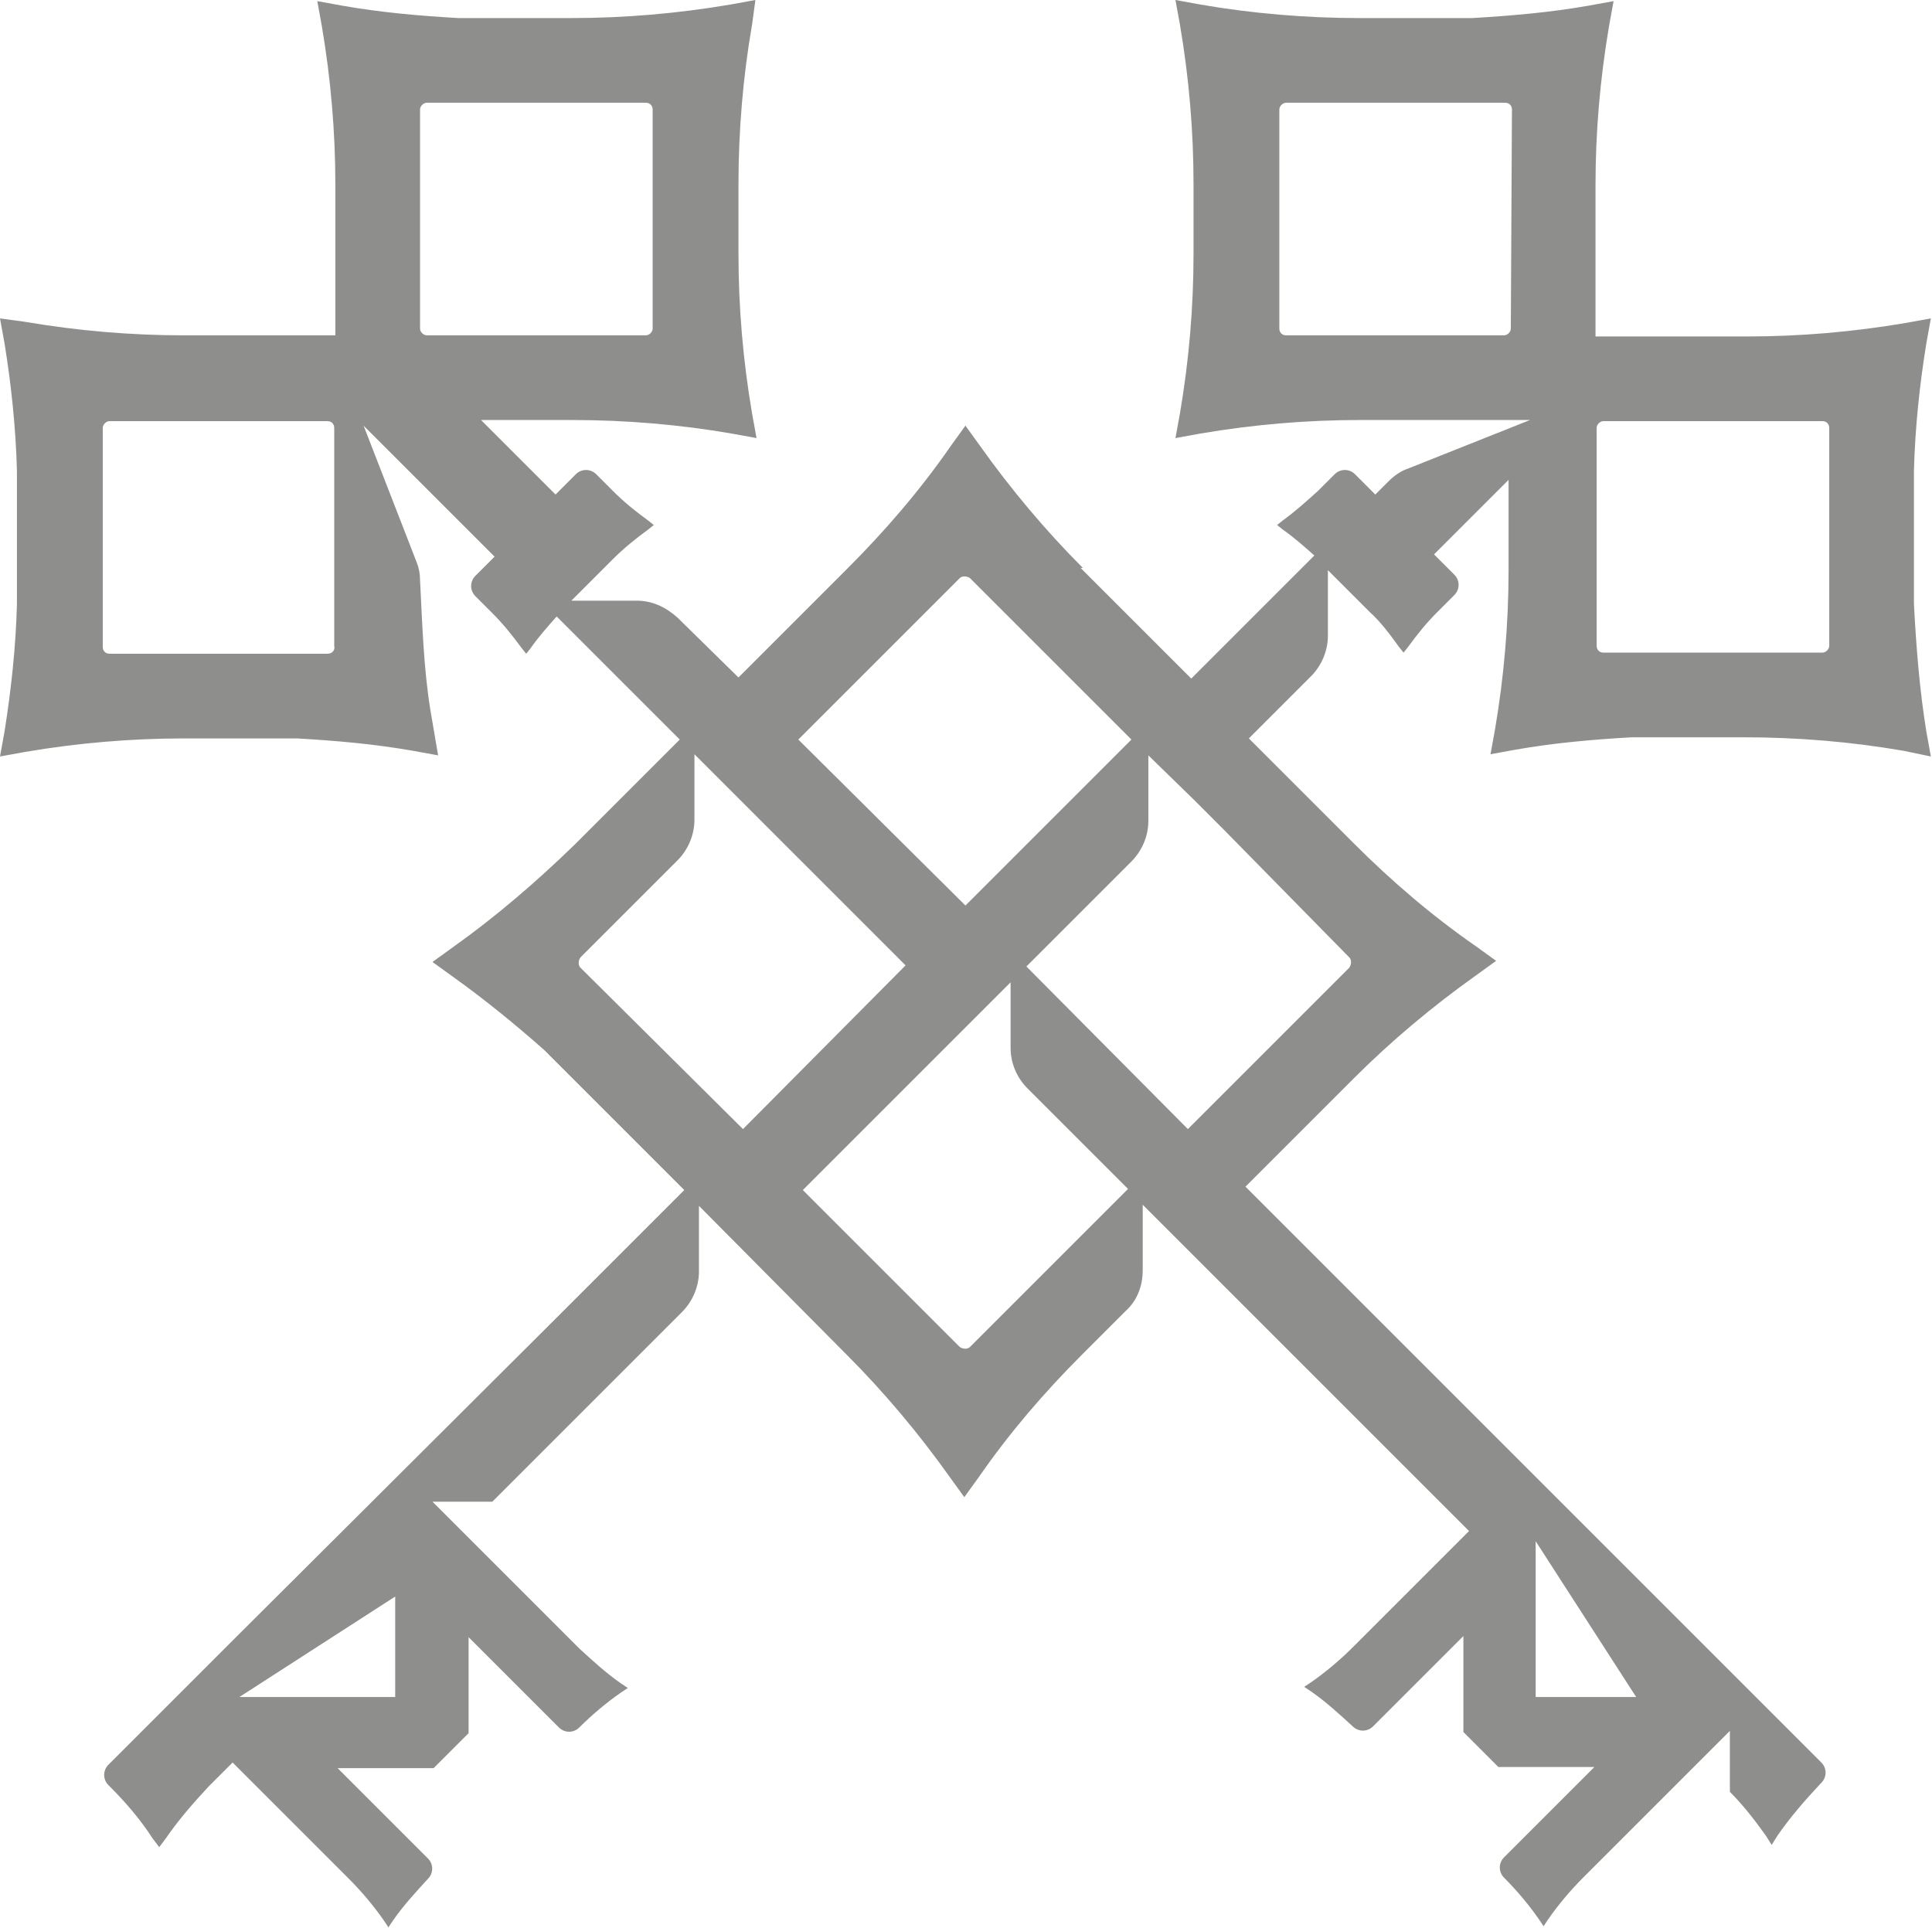
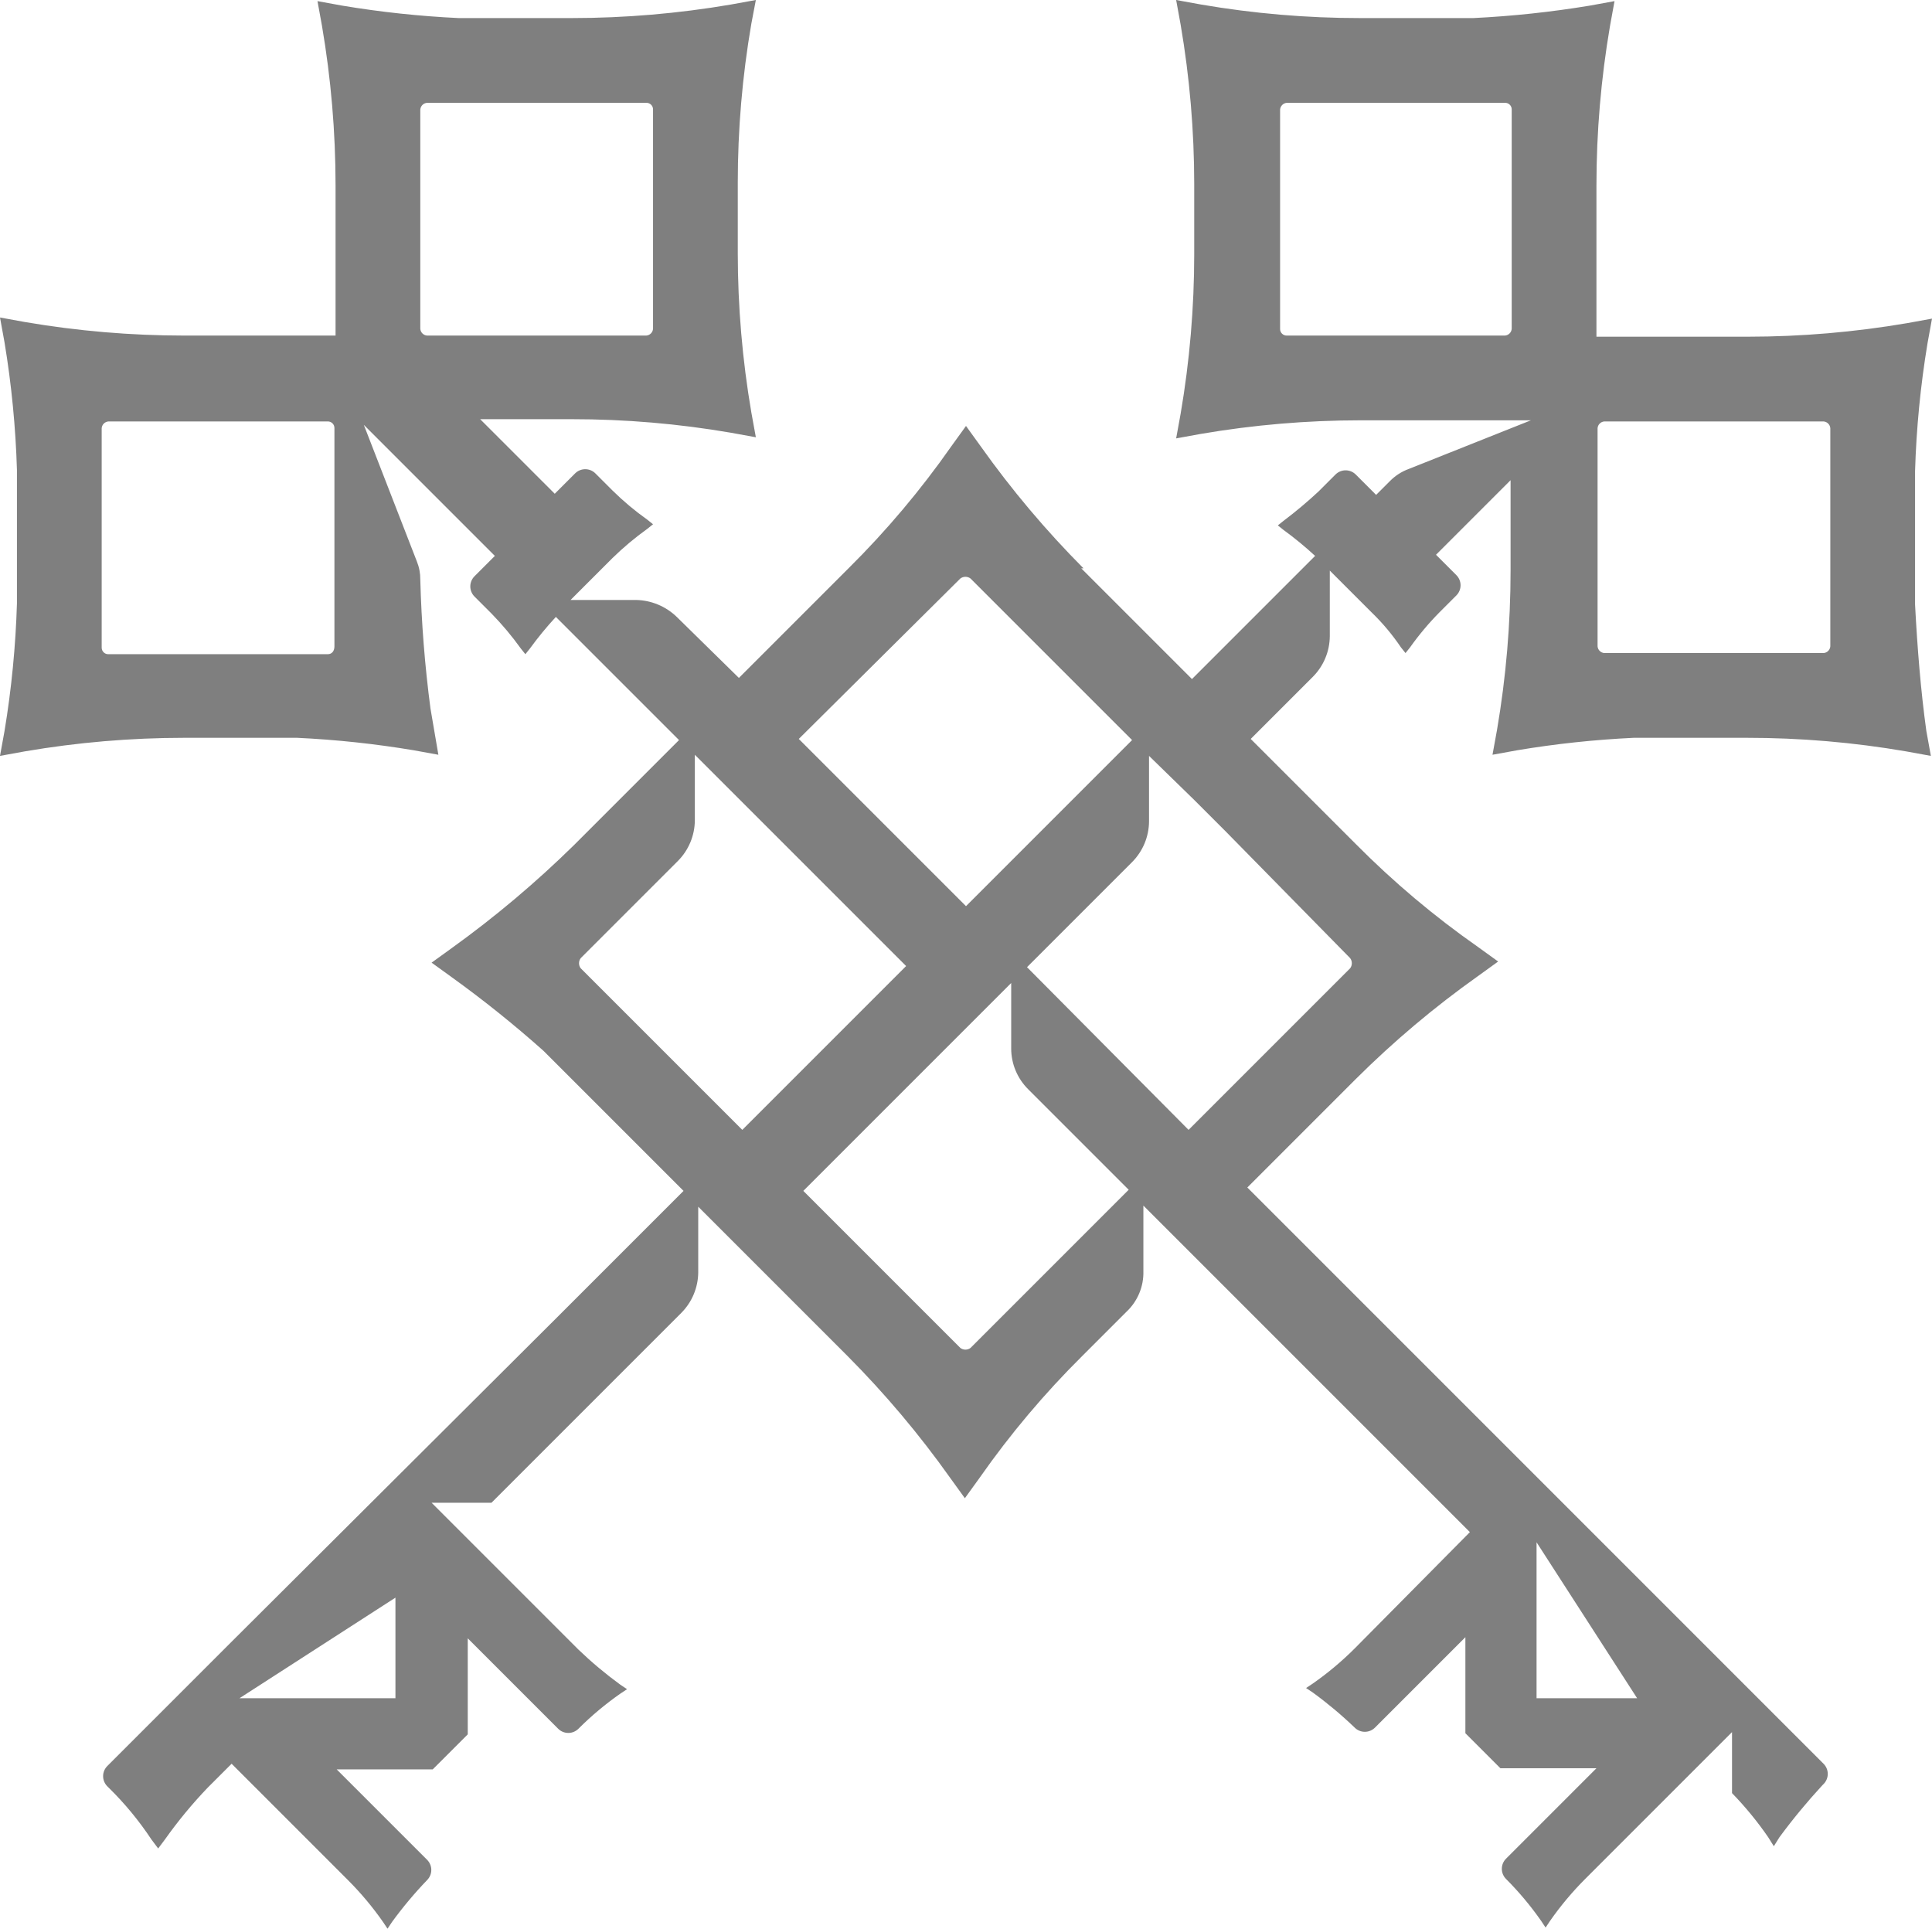
- <svg xmlns="http://www.w3.org/2000/svg" version="1.1" id="Layer_1" x="0px" y="0px" viewBox="0 0 171.1 170.7" style="enable-background:new 0 0 171.1 170.7;" xml:space="preserve">
-   <style type="text/css">
- 	.st0{opacity:0.5;fill:#1D1D1B;}
- </style>
-   <path class="st0" d="M169.5,53.5V41.7c0.1-3.8,0.5-7.6,1.1-11.3l0.4-2.2l-2.2,0.4c-4.7,0.8-9.4,1.2-14.1,1.2l0,0h-13.4V16.4  c0-4.7,0.4-9.4,1.2-14.1l0.4-2.2l-2.2,0.4c-3.4,0.6-6.9,0.9-10.3,1.1h-10c-4.7,0-9.5-0.4-14.1-1.2L104.1,0l0.4,2.2  c0.8,4.7,1.2,9.4,1.2,14.1v6.2c0,4.7-0.4,9.4-1.2,14.1l-0.4,2.2l2.2-0.4c4.7-0.8,9.4-1.2,14.1-1.2h15.1l-10.8,4.3  c-0.6,0.2-1.2,0.6-1.7,1.1l-1.2,1.2l-0.9-0.9l-0.9-0.9c-0.5-0.5-1.3-0.5-1.8,0l-1.5,1.5c-1,0.9-2,1.8-3.1,2.6l-0.5,0.4l0.5,0.4  c1,0.7,1.9,1.5,2.8,2.3l-10.9,10.9l-9.8-9.8l0.2,0c-3.3-3.3-6.4-7-9.1-10.8l-1.3-1.8l-1.3,1.8c-2.7,3.9-5.8,7.5-9.1,10.8l-9.7,9.7  L60,54.7c-1-0.9-2.2-1.5-3.6-1.5h-5.8l1.3-1.3l2.4-2.4c0.9-0.9,2-1.8,3.1-2.6l0.5-0.4l-0.5-0.4c-1.1-0.8-2.1-1.6-3.1-2.6l-1.5-1.5  c-0.5-0.5-1.3-0.5-1.8,0l-1.8,1.8l-6.6-6.6h8.1c4.7,0,9.5,0.4,14.1,1.2l2.2,0.4l-0.4-2.2c-0.8-4.7-1.2-9.4-1.2-14.1v-6.2  c0-4.7,0.4-9.5,1.2-14.1L66.9,0l-2.2,0.4c-4.7,0.8-9.4,1.2-14.1,1.2h-10c-3.5-0.2-6.9-0.5-10.3-1.1l-2.2-0.4l0.4,2.2  c0.8,4.7,1.2,9.4,1.2,14.1v13.3H16.3l0,0c-4.7,0-9.4-0.4-14.1-1.2L0,28.2l0.4,2.2c0.6,3.7,1,7.5,1.1,11.3v11.8  C1.4,57.3,1,61,0.4,64.8L0,67l2.2-0.4c4.7-0.8,9.4-1.2,14.1-1.2h10c3.5,0.2,6.9,0.5,10.3,1.1l2.2,0.4l-0.7-4.1  c-0.6-3.8-0.7-7.6-0.9-11.4c0-0.6-0.1-1.1-0.3-1.6l-4.7-12.1l11.6,11.6L42.1,51c-0.5,0.5-0.5,1.3,0,1.8l1.5,1.5  c0.9,0.9,1.8,2,2.6,3.1l0.4,0.5l0.4-0.5c0.7-1,1.5-1.9,2.3-2.8l10.9,10.9l-9.3,9.3c-3.4,3.3-7,6.4-10.8,9.1l-1.8,1.3l1.8,1.3  c2.8,2,5.5,4.2,8.1,6.5l12.4,12.4l-7.6,7.6l-3.4,3.4l-29,28.9l0,0l-11,11c-0.5,0.5-0.5,1.3,0,1.8l0.1,0.1c1.4,1.4,2.7,2.9,3.8,4.6  l0.6,0.8l0.6-0.8c1.1-1.6,2.4-3.1,3.8-4.6l2.1-2.1l10.3,10.3c1.1,1.1,2.2,2.4,3.1,3.7l0.4,0.6l0.4-0.6c0.9-1.3,2-2.5,3.1-3.7l0,0  l0,0c0.5-0.5,0.5-1.3,0-1.8l-8-8h8.5l3.1-3.1V145l8,8c0.5,0.5,1.3,0.5,1.8,0l0,0c1.1-1.1,2.4-2.2,3.7-3.1l0.6-0.4l-0.6-0.4  c-1.3-0.9-2.5-2-3.7-3.1l-10.3-10.3l0,0l-2.7-2.7h5.3c8.4-8.4,16.8-16.8,16.8-16.8c0.9-0.9,1.5-2.2,1.5-3.6v-5.8L75,120  c3.3,3.3,6.4,7,9.1,10.8l1.3,1.8l1.3-1.8c2.7-3.9,5.8-7.5,9.1-10.8l3.9-3.9c1-0.9,1.5-2.2,1.5-3.6v-5.8l11.6,11.6l11.3,11.3l6,6  l-10.3,10.3c-1.1,1.1-2.4,2.2-3.7,3.1l-0.6,0.4l0.6,0.4c1.3,0.9,2.5,2,3.7,3.1l0,0c0.5,0.5,1.3,0.5,1.8,0l8-8v8.5l3.1,3.1h8.5l-8,8  c-0.5,0.5-0.5,1.3,0,1.8l0,0c1.1,1.1,2.2,2.4,3.1,3.7l0.4,0.6l0.4-0.6c0.9-1.3,2-2.6,3.1-3.7l10.3-10.3l2.7-2.7v5.4  c1.2,1.2,2.2,2.5,3.2,3.9l0.5,0.8l0.5-0.8c1.1-1.6,2.4-3.1,3.8-4.6l0.1-0.1c0.5-0.5,0.5-1.3,0-1.8l-43.3-43.3l-7.7-7.7l9.6-9.6  c3.3-3.3,7-6.4,10.8-9.1l1.8-1.3l-1.8-1.3c-3.9-2.7-7.5-5.8-10.8-9.1l-9.3-9.3l5.5-5.5c0.9-0.9,1.5-2.2,1.5-3.6v-5.8l3.7,3.7  c1,0.9,1.8,2,2.6,3.1l0.4,0.5l0.4-0.5c0.8-1.1,1.6-2.1,2.6-3.1l1.5-1.5c0.5-0.5,0.5-1.3,0-1.8l-1.8-1.8l6.6-6.6v8  c0,4.7-0.4,9.4-1.2,14.1l-0.4,2.2l2.2-0.4c3.4-0.6,6.8-0.9,10.3-1.1h10c4.7,0,9.5,0.4,14.1,1.2L171,67l-0.4-2.2  C170,61.1,169.7,57.3,169.5,53.5 M133.8,29.1c0,0.3-0.3,0.6-0.6,0.6h-19.3c-0.4,0-0.6-0.3-0.6-0.6V9.7c0-0.3,0.3-0.6,0.6-0.6h19.4  c0.4,0,0.6,0.3,0.6,0.6L133.8,29.1L133.8,29.1z M29,57.9H9.7c-0.4,0-0.6-0.3-0.6-0.6V37.9c0-0.3,0.3-0.6,0.6-0.6H29  c0.4,0,0.6,0.3,0.6,0.6v19.3C29.7,57.6,29.4,57.9,29,57.9 M37.2,29.1V9.7c0-0.3,0.3-0.6,0.6-0.6h19.4c0.4,0,0.6,0.3,0.6,0.6v19.4  c0,0.3-0.3,0.6-0.6,0.6H37.8C37.5,29.7,37.2,29.4,37.2,29.1 M26.1,150.3h-4.9l13.8-8.9v8.9L26.1,150.3L26.1,150.3z M136,150.3v-8.9  v-4.9l8.9,13.8H136z M85,51.2c0.2-0.2,0.6-0.2,0.9,0l14.3,14.3L85.5,80.2L70.7,65.5L85,51.2z M51.4,85.7c-0.2-0.2-0.2-0.6,0-0.9  l8.6-8.6c0.9-0.9,1.5-2.2,1.5-3.6v-5.8l18.7,18.7L65.8,100L51.4,85.7z M85.9,119.3c-0.2,0.2-0.6,0.2-0.9,0l-13.9-13.9l0.1-0.1  L89.5,87v5.8c0,1.3,0.5,2.6,1.5,3.6l8.9,8.9L85.9,119.3z M119.5,84.8c0.2,0.2,0.2,0.6,0,0.9l-14.3,14.3L90.9,85.6l9.3-9.3  c0.9-0.9,1.5-2.2,1.5-3.6v-5.8l4,3.9l1.2,1.2l1.6,1.6L119.5,84.8z M162,57.2c0,0.3-0.3,0.6-0.6,0.6H142c-0.4,0-0.6-0.3-0.6-0.6V37.9  c0-0.3,0.3-0.6,0.6-0.6h19.4c0.4,0,0.6,0.3,0.6,0.6V57.2z" />
+ <svg xmlns="http://www.w3.org/2000/svg" viewBox="0 0 171 170.7">
+   <defs>
+     <style>.cls-1{opacity:0.5;isolation:isolate;}</style>
+   </defs>
+   <g id="Layer_2" data-name="Layer 2">
+     <g id="Layer_1-2" data-name="Layer 1">
+       <path class="cls-1" d="M169.5,53.5V41.7a84.78,84.78,0,0,1,1.1-11.3l.4-2.2-2.2.4a83.89,83.89,0,0,1-14.1,1.2H141.3V16.4a83.89,83.89,0,0,1,1.2-14.1l.4-2.2-2.2.4a90,90,0,0,1-10.3,1.1h-10A83,83,0,0,1,106.3.4L104.1,0l.4,2.2a83.89,83.89,0,0,1,1.2,14.1v6.2a83.89,83.89,0,0,1-1.2,14.1l-.4,2.2,2.2-.4a83.89,83.89,0,0,1,14.1-1.2h15.1l-10.8,4.3a4.52,4.52,0,0,0-1.7,1.1l-1.2,1.2-.9-.9L120,42a1.27,1.27,0,0,0-1.8,0l-1.5,1.5a38.76,38.76,0,0,1-3.1,2.6l-.5.4.5.4a31.12,31.12,0,0,1,2.8,2.3L105.5,60.1l-9.8-9.8h.2a85.27,85.27,0,0,1-9.1-10.8l-1.3-1.8-1.3,1.8a78.79,78.79,0,0,1-9.1,10.8L65.4,60l-5.5-5.4a5.33,5.33,0,0,0-3.6-1.5H50.5l1.3-1.3,2.4-2.4a26.63,26.63,0,0,1,3.1-2.6l.5-.4-.5-.4a25.13,25.13,0,0,1-3.1-2.6l-1.5-1.5a1.27,1.27,0,0,0-1.8,0l-1.8,1.8-6.6-6.6h8.1a83,83,0,0,1,14.1,1.2l2.2.4-.4-2.2a83.89,83.89,0,0,1-1.2-14.1V16.2A83,83,0,0,1,66.5,2.1L66.9,0,64.7.4A83.89,83.89,0,0,1,50.6,1.6h-10A87.66,87.66,0,0,1,30.3.5L28.1.1l.4,2.2a83.89,83.89,0,0,1,1.2,14.1V29.7H16.3A83.89,83.89,0,0,1,2.2,28.5L0,28.1l.4,2.2A84.78,84.78,0,0,1,1.5,41.6V53.4A84.78,84.78,0,0,1,.4,64.7L0,66.9l2.2-.4a83.89,83.89,0,0,1,14.1-1.2h10a87.66,87.66,0,0,1,10.3,1.1l2.2.4-.7-4.1a109.39,109.39,0,0,1-.9-11.4,4.15,4.15,0,0,0-.3-1.6L32.2,37.6,43.8,49.2,42,51a1.27,1.27,0,0,0,0,1.8l1.5,1.5a26.63,26.63,0,0,1,2.6,3.1l.4.5.4-.5a31.12,31.12,0,0,1,2.3-2.8L60.1,65.5l-9.3,9.3A92.91,92.91,0,0,1,40,83.9l-1.8,1.3L40,86.5A100.17,100.17,0,0,1,48.1,93l12.4,12.4L52.9,113l-3.4,3.4-29,28.9h0l-11,11a1.27,1.27,0,0,0,0,1.8l.1.1a28.18,28.18,0,0,1,3.8,4.6l.6.8.6-.8a40.28,40.28,0,0,1,3.8-4.6l2.1-2.1,10.3,10.3a27.62,27.62,0,0,1,3.1,3.7l.4.6.4-.6a35.74,35.74,0,0,1,3.1-3.7h0a1.27,1.27,0,0,0,0-1.8l-8-8h8.5l3.1-3.1V145l8,8a1.27,1.27,0,0,0,1.8,0h0a27.62,27.62,0,0,1,3.7-3.1l.6-.4-.6-.4a35.74,35.74,0,0,1-3.7-3.1L40.9,135.7h0L38.2,133h5.3l16.8-16.8a5.15,5.15,0,0,0,1.5-3.6v-5.8L75,120a85.27,85.27,0,0,1,9.1,10.8l1.3,1.8,1.3-1.8A78.79,78.79,0,0,1,95.8,120l3.9-3.9a4.75,4.75,0,0,0,1.5-3.6v-5.8l11.6,11.6,11.3,11.3,6,6-10.2,10.3a27.62,27.62,0,0,1-3.7,3.1l-.6.4.6.4a35.74,35.74,0,0,1,3.7,3.1h0a1.27,1.27,0,0,0,1.8,0l8-8v8.5l3.1,3.1h8.5l-8,8a1.27,1.27,0,0,0,0,1.8h0a27.62,27.62,0,0,1,3.1,3.7l.4.6.4-.6a27.62,27.62,0,0,1,3.1-3.7L150.6,156l2.7-2.7v5.4a30.19,30.19,0,0,1,3.2,3.9l.5.8.5-.8a54.5,54.5,0,0,1,3.8-4.6l.1-.1a1.27,1.27,0,0,0,0-1.8l-43.3-43.3-7.7-7.7,9.6-9.6a85.27,85.27,0,0,1,10.8-9.1l1.8-1.3-1.8-1.3A78.79,78.79,0,0,1,120,74.7l-9.3-9.3,5.5-5.5a5.15,5.15,0,0,0,1.5-3.6V50.5l3.7,3.7a19.42,19.42,0,0,1,2.6,3.1l.4.5.4-.5a25.13,25.13,0,0,1,2.6-3.1l1.5-1.5a1.27,1.27,0,0,0,0-1.8l-1.8-1.8,6.6-6.6v8a83.89,83.89,0,0,1-1.2,14.1l-.4,2.2,2.2-.4a87.66,87.66,0,0,1,10.3-1.1h10a83,83,0,0,1,14.1,1.2l2.2.4-.4-2.2c-.5-3.6-.8-7.4-1-11.2M133.8,29.1a.65.65,0,0,1-.6.6H113.9a.58.58,0,0,1-.6-.6V9.7a.65.65,0,0,1,.6-.6h19.3a.58.58,0,0,1,.6.6V29.1ZM29,57.9H9.6a.58.58,0,0,1-.6-.6V37.9a.65.65,0,0,1,.6-.6H29a.58.58,0,0,1,.6.6V57.2c0,.4-.2.7-.6.7m8.2-28.8V9.7a.65.65,0,0,1,.6-.6H57.2a.58.58,0,0,1,.6.6V29.1a.65.65,0,0,1-.6.6H37.8a.65.65,0,0,1-.6-.6M26.1,150.3H21.2L35,141.4v8.9Zm109.9,0V136.5l8.9,13.8ZM85,51.2a.75.75,0,0,1,.9,0l14.3,14.3L85.5,80.2,70.7,65.4ZM51.4,85.7a.75.75,0,0,1,0-.9L60,76.2a5.15,5.15,0,0,0,1.5-3.6V66.8L80.2,85.5,65.7,100Zm34.5,33.6a.75.75,0,0,1-.9,0L71.1,105.4l.1-.1L89.5,87v5.8A5.08,5.08,0,0,0,91,96.4l8.9,8.9Zm33.6-34.5a.75.75,0,0,1,0,.9L105.2,100,90.9,85.6l9.3-9.3a5.15,5.15,0,0,0,1.5-3.6V66.9l4,3.9,1.2,1.2,1.6,1.6ZM162,57.2a.65.65,0,0,1-.6.6H142a.65.65,0,0,1-.6-.6V37.9a.65.65,0,0,1,.6-.6h19.4a.65.65,0,0,1,.6.6Z" />
+     </g>
+   </g>
</svg>
